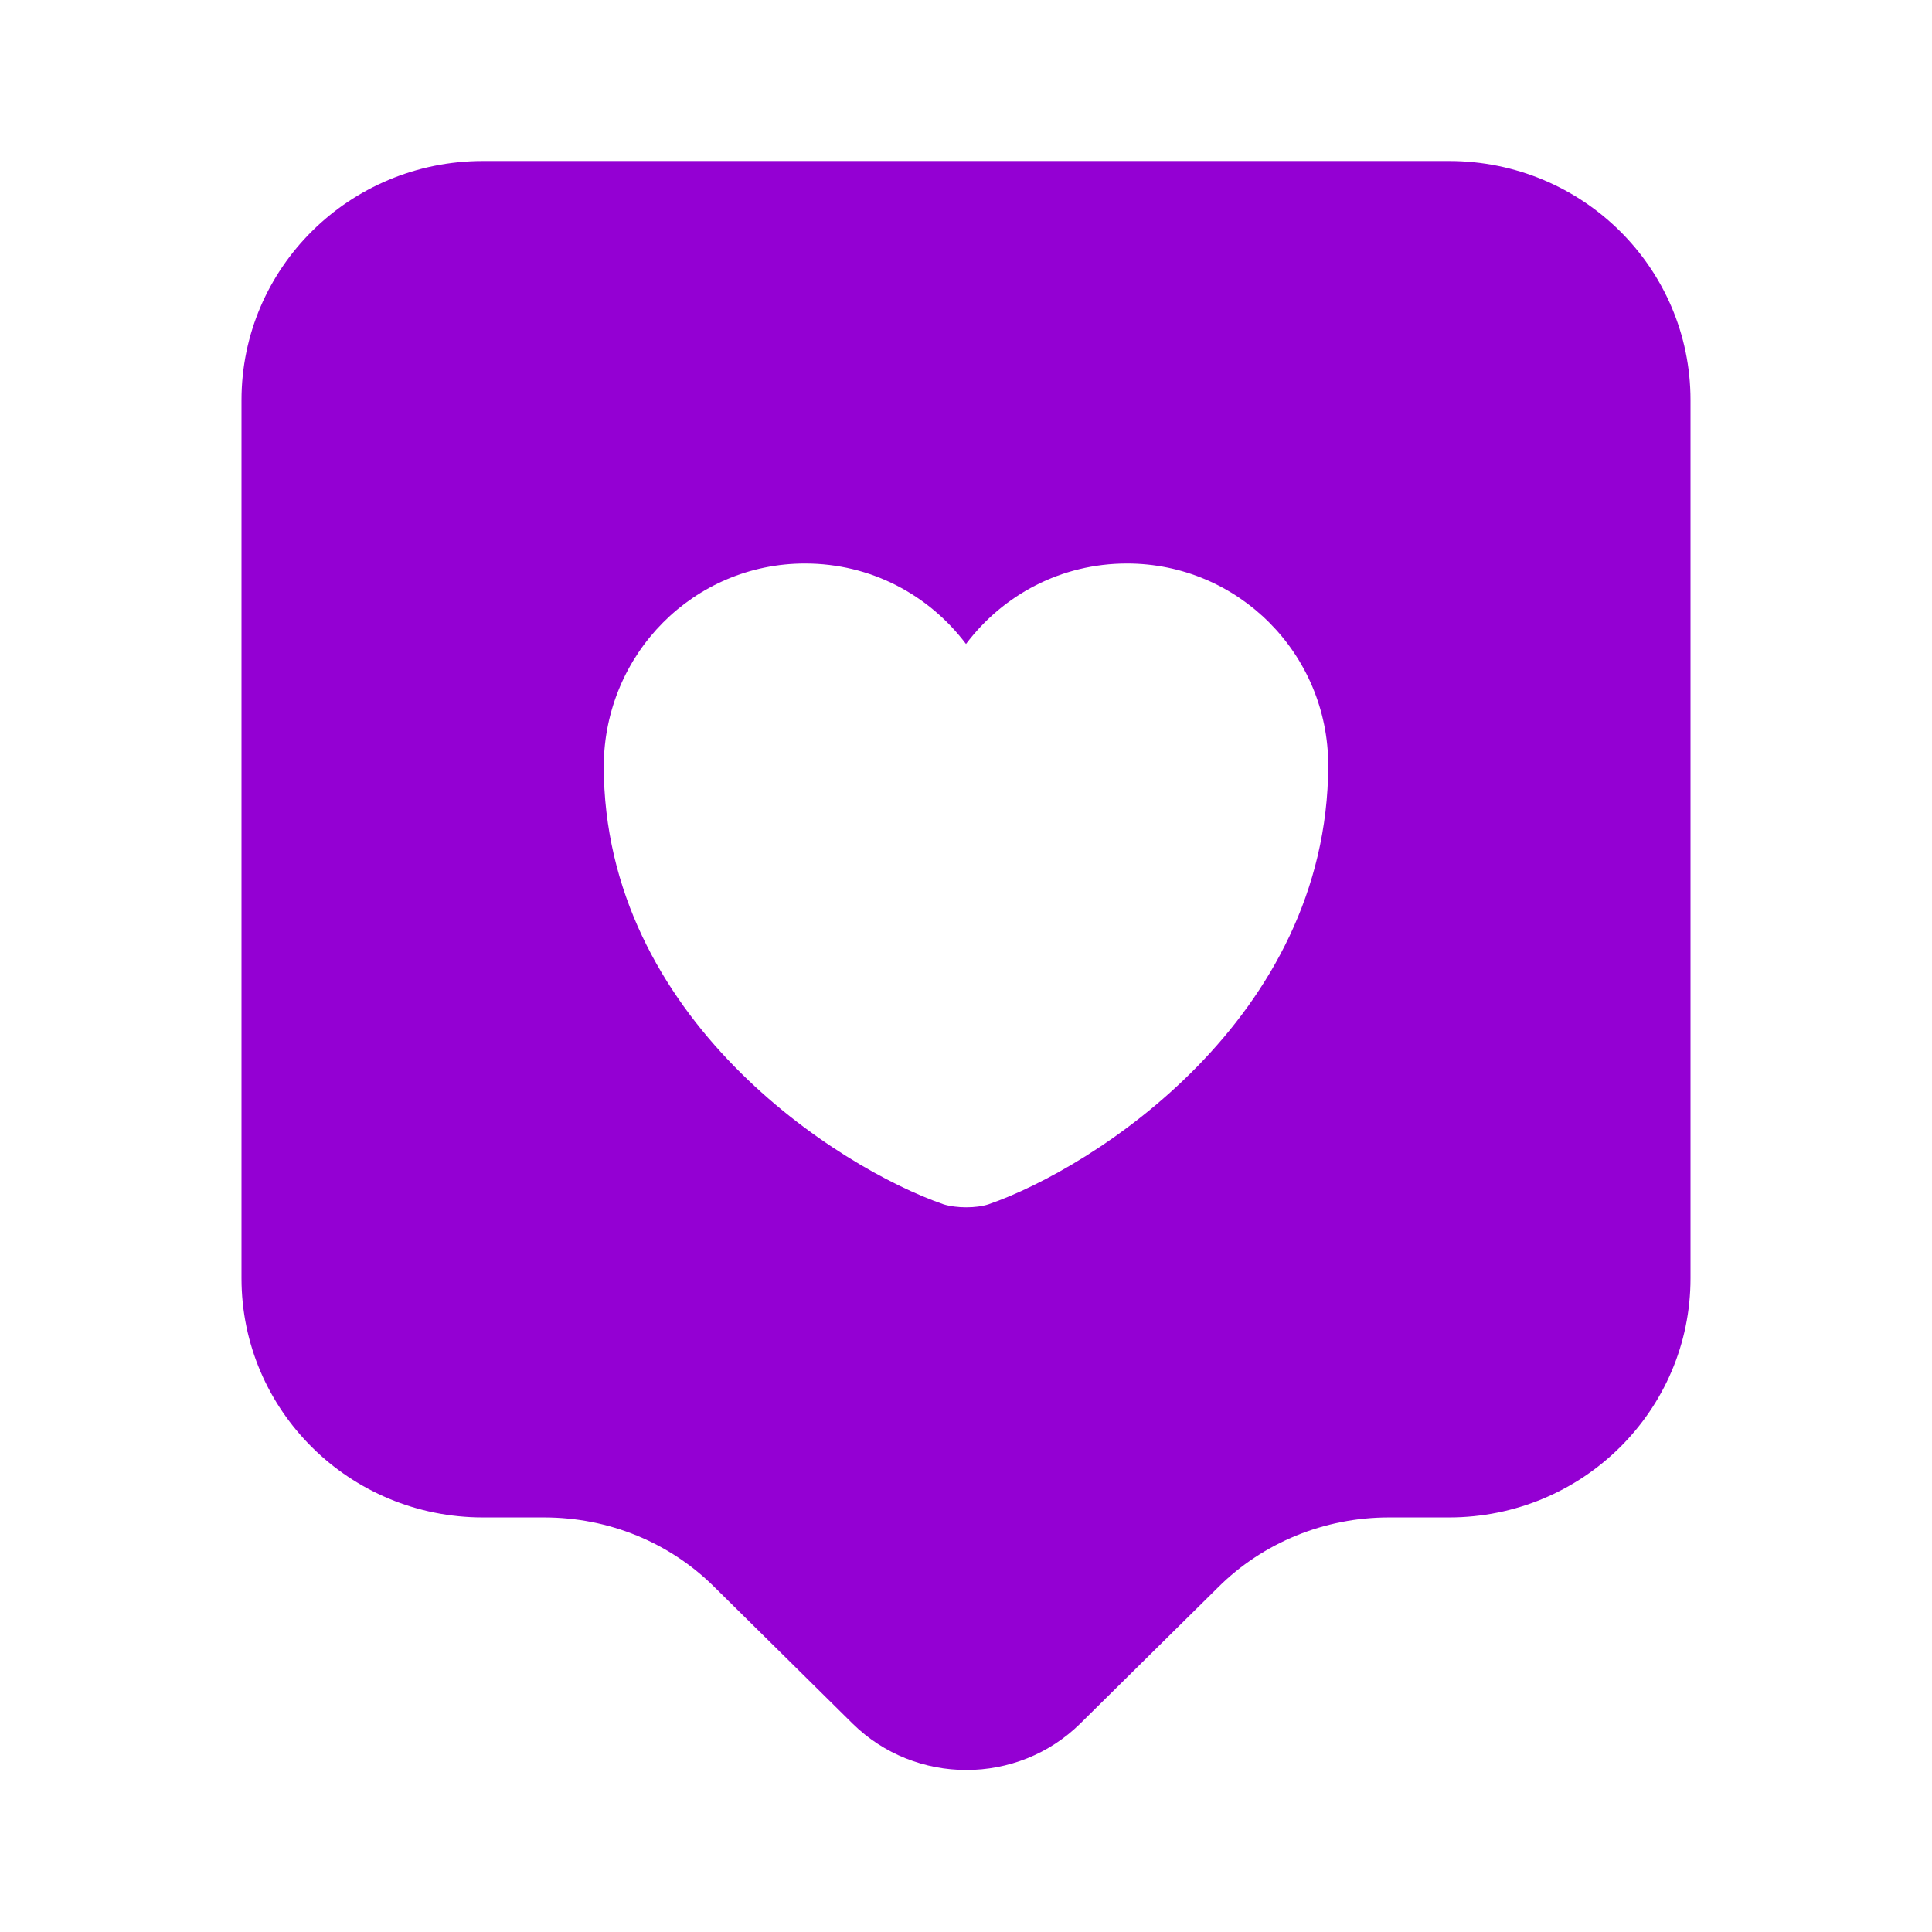
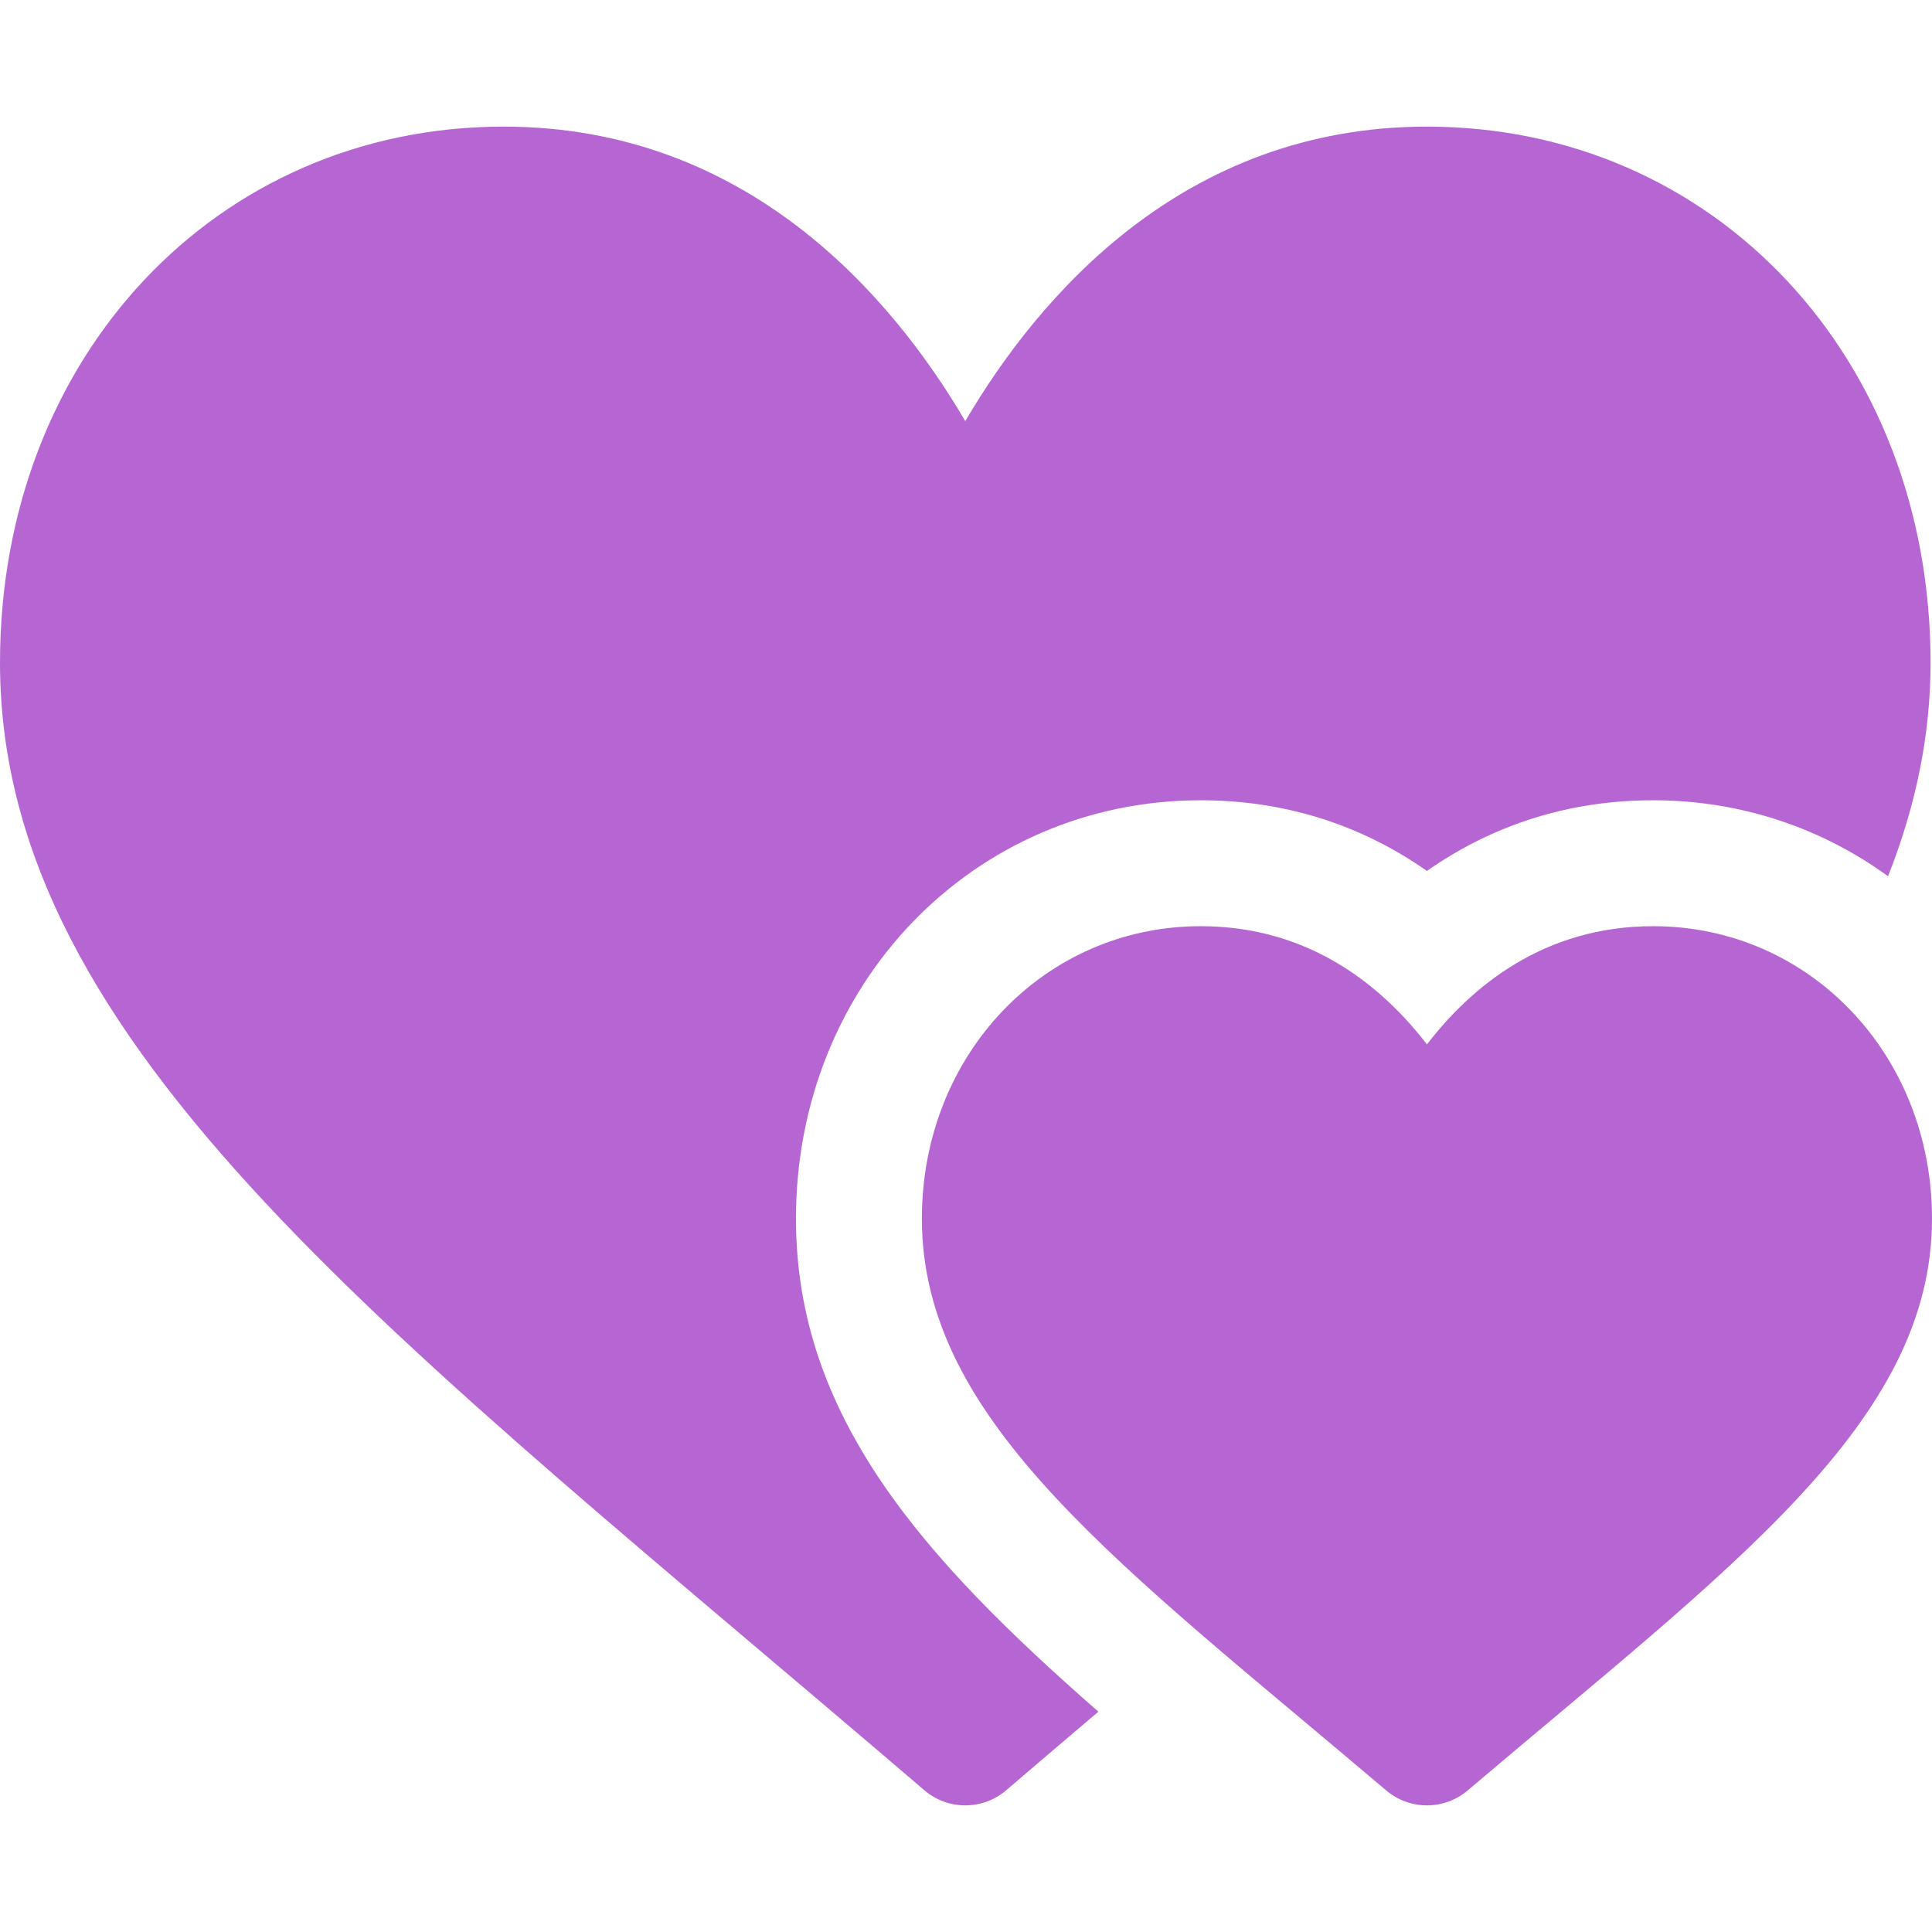
- <svg xmlns="http://www.w3.org/2000/svg" width="800px" height="800px" viewBox="0 0 24 24" fill="none">
-   <path d="M18 2H6C4.34 2 3 3.33 3 4.97V15.88C3 17.52 4.34 18.85 6 18.85H6.76C7.56 18.85 8.32 19.16 8.88 19.72L10.59 21.41C11.37 22.18 12.64 22.18 13.42 21.41L15.13 19.72C15.69 19.16 16.46 18.85 17.25 18.85H18C19.66 18.85 21 17.52 21 15.88V4.97C21 3.33 19.66 2 18 2ZM12.28 14.96C12.13 15.01 11.88 15.01 11.72 14.96C10.42 14.51 7.5 12.66 7.5 9.51C7.51 8.12 8.62 7 10 7C10.82 7 11.54 7.39 12 8C12.46 7.39 13.18 7 14 7C15.38 7 16.5 8.12 16.5 9.51C16.49 12.66 13.58 14.51 12.28 14.96Z" fill="#9400d3 " />
+ <svg xmlns="http://www.w3.org/2000/svg" fill="#b666d2" height="800px" width="800px" version="1.1" id="Layer_1" viewBox="0 0 512.001 512.001" xml:space="preserve">
+   <g>
+     <g>
+       <path d="M378.154,33.557c-64.734,0-103.042,45.167-122.344,78.04c-19.301-32.873-57.609-78.04-122.344-78.04    C57.376,33.557,0,94.631,0,175.62c0,102.358,105.514,179.334,244.953,298.806c3.123,2.683,6.989,4.018,10.856,4.018    s7.733-1.341,10.856-4.018c8.288-7.104,16.415-14.021,24.417-20.813c-46.735-40.907-80.141-78.414-80.141-130.662    c0-62.171,47.117-110.869,107.268-110.869c22.071,0,42.343,6.386,59.944,18.725c17.601-12.339,37.874-18.725,59.944-18.725    c23.414,0,44.798,7.451,62.253,20.13c7.457-18.854,11.269-37.61,11.269-56.592C511.62,94.631,454.244,33.557,378.154,33.557z" />
+     </g>
+   </g>
+   <g>
+     <g>
+       <path d="M438.098,245.449c-28.849,0-48.073,15.901-59.944,31.33c-11.872-15.429-31.096-31.33-59.944-31.33    c-41.442,0-73.901,34.045-73.901,77.503c0,54.031,53.044,92.123,123.05,151.528c3.112,2.645,6.957,3.964,10.796,3.964    c3.839,0,7.684-1.32,10.796-3.964c70.029-59.426,123.05-97.506,123.05-151.528C512,279.494,479.534,245.449,438.098,245.449z" />
+     </g>
+   </g>
</svg>
